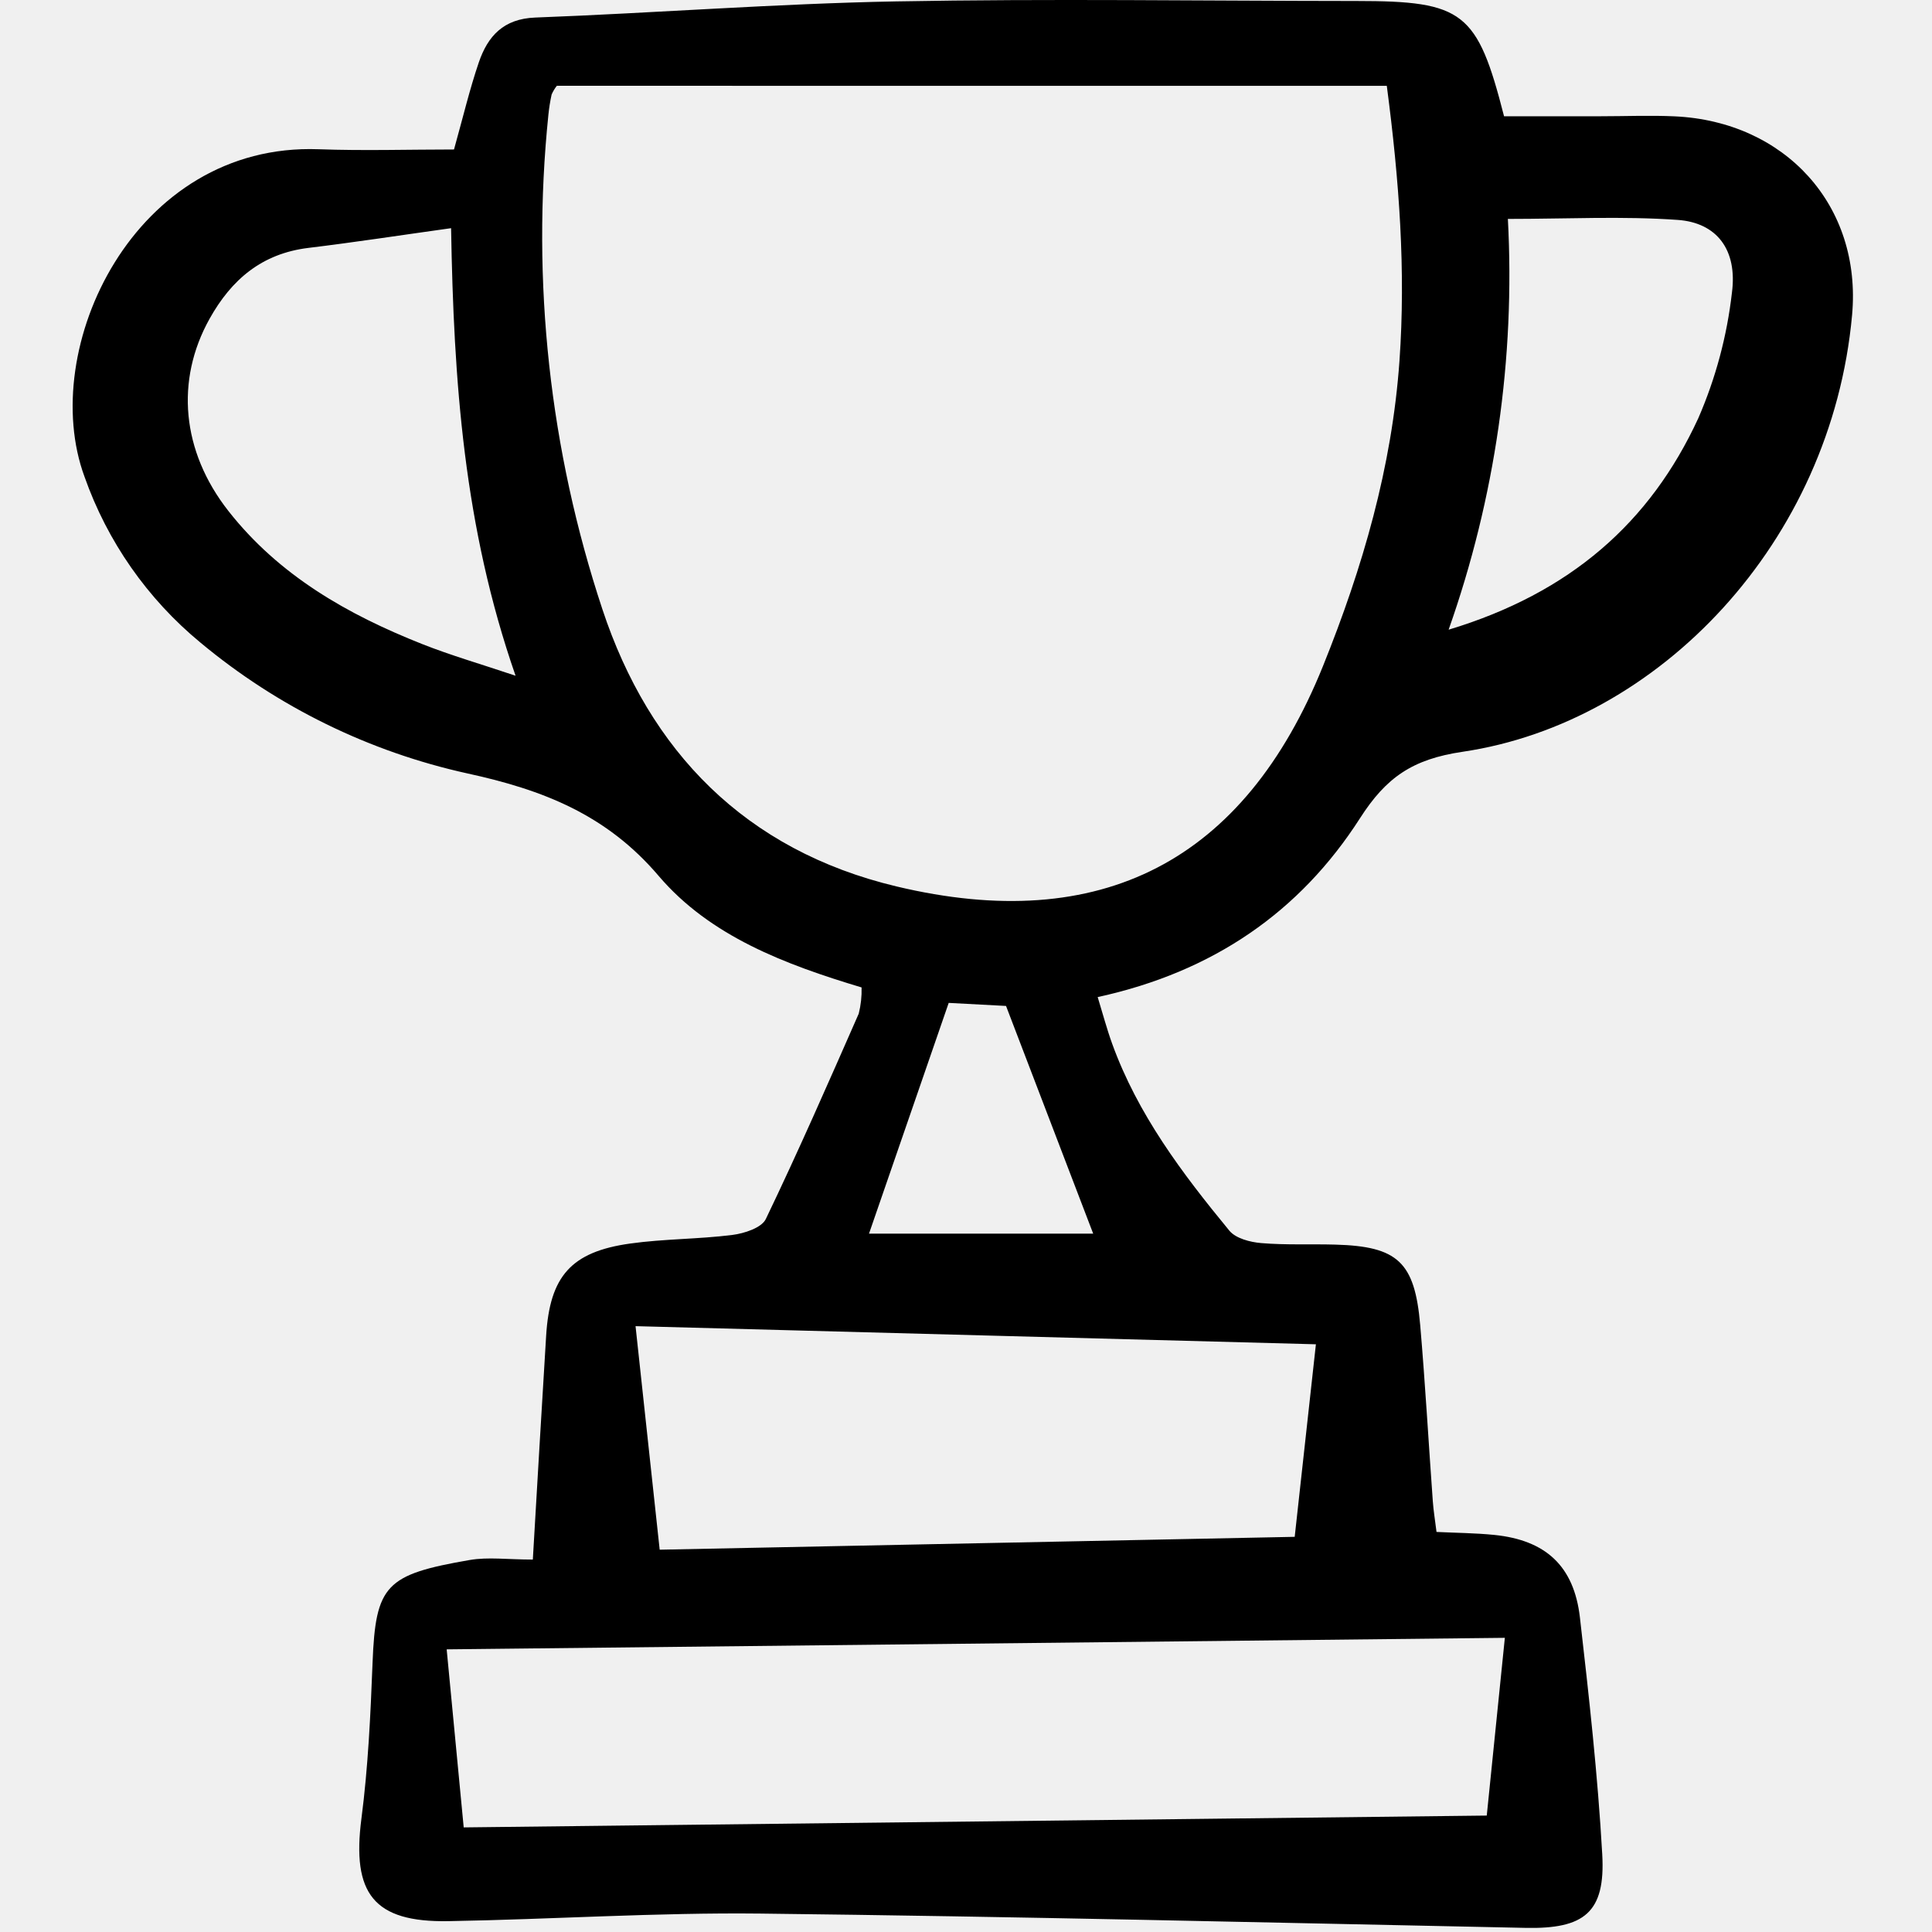
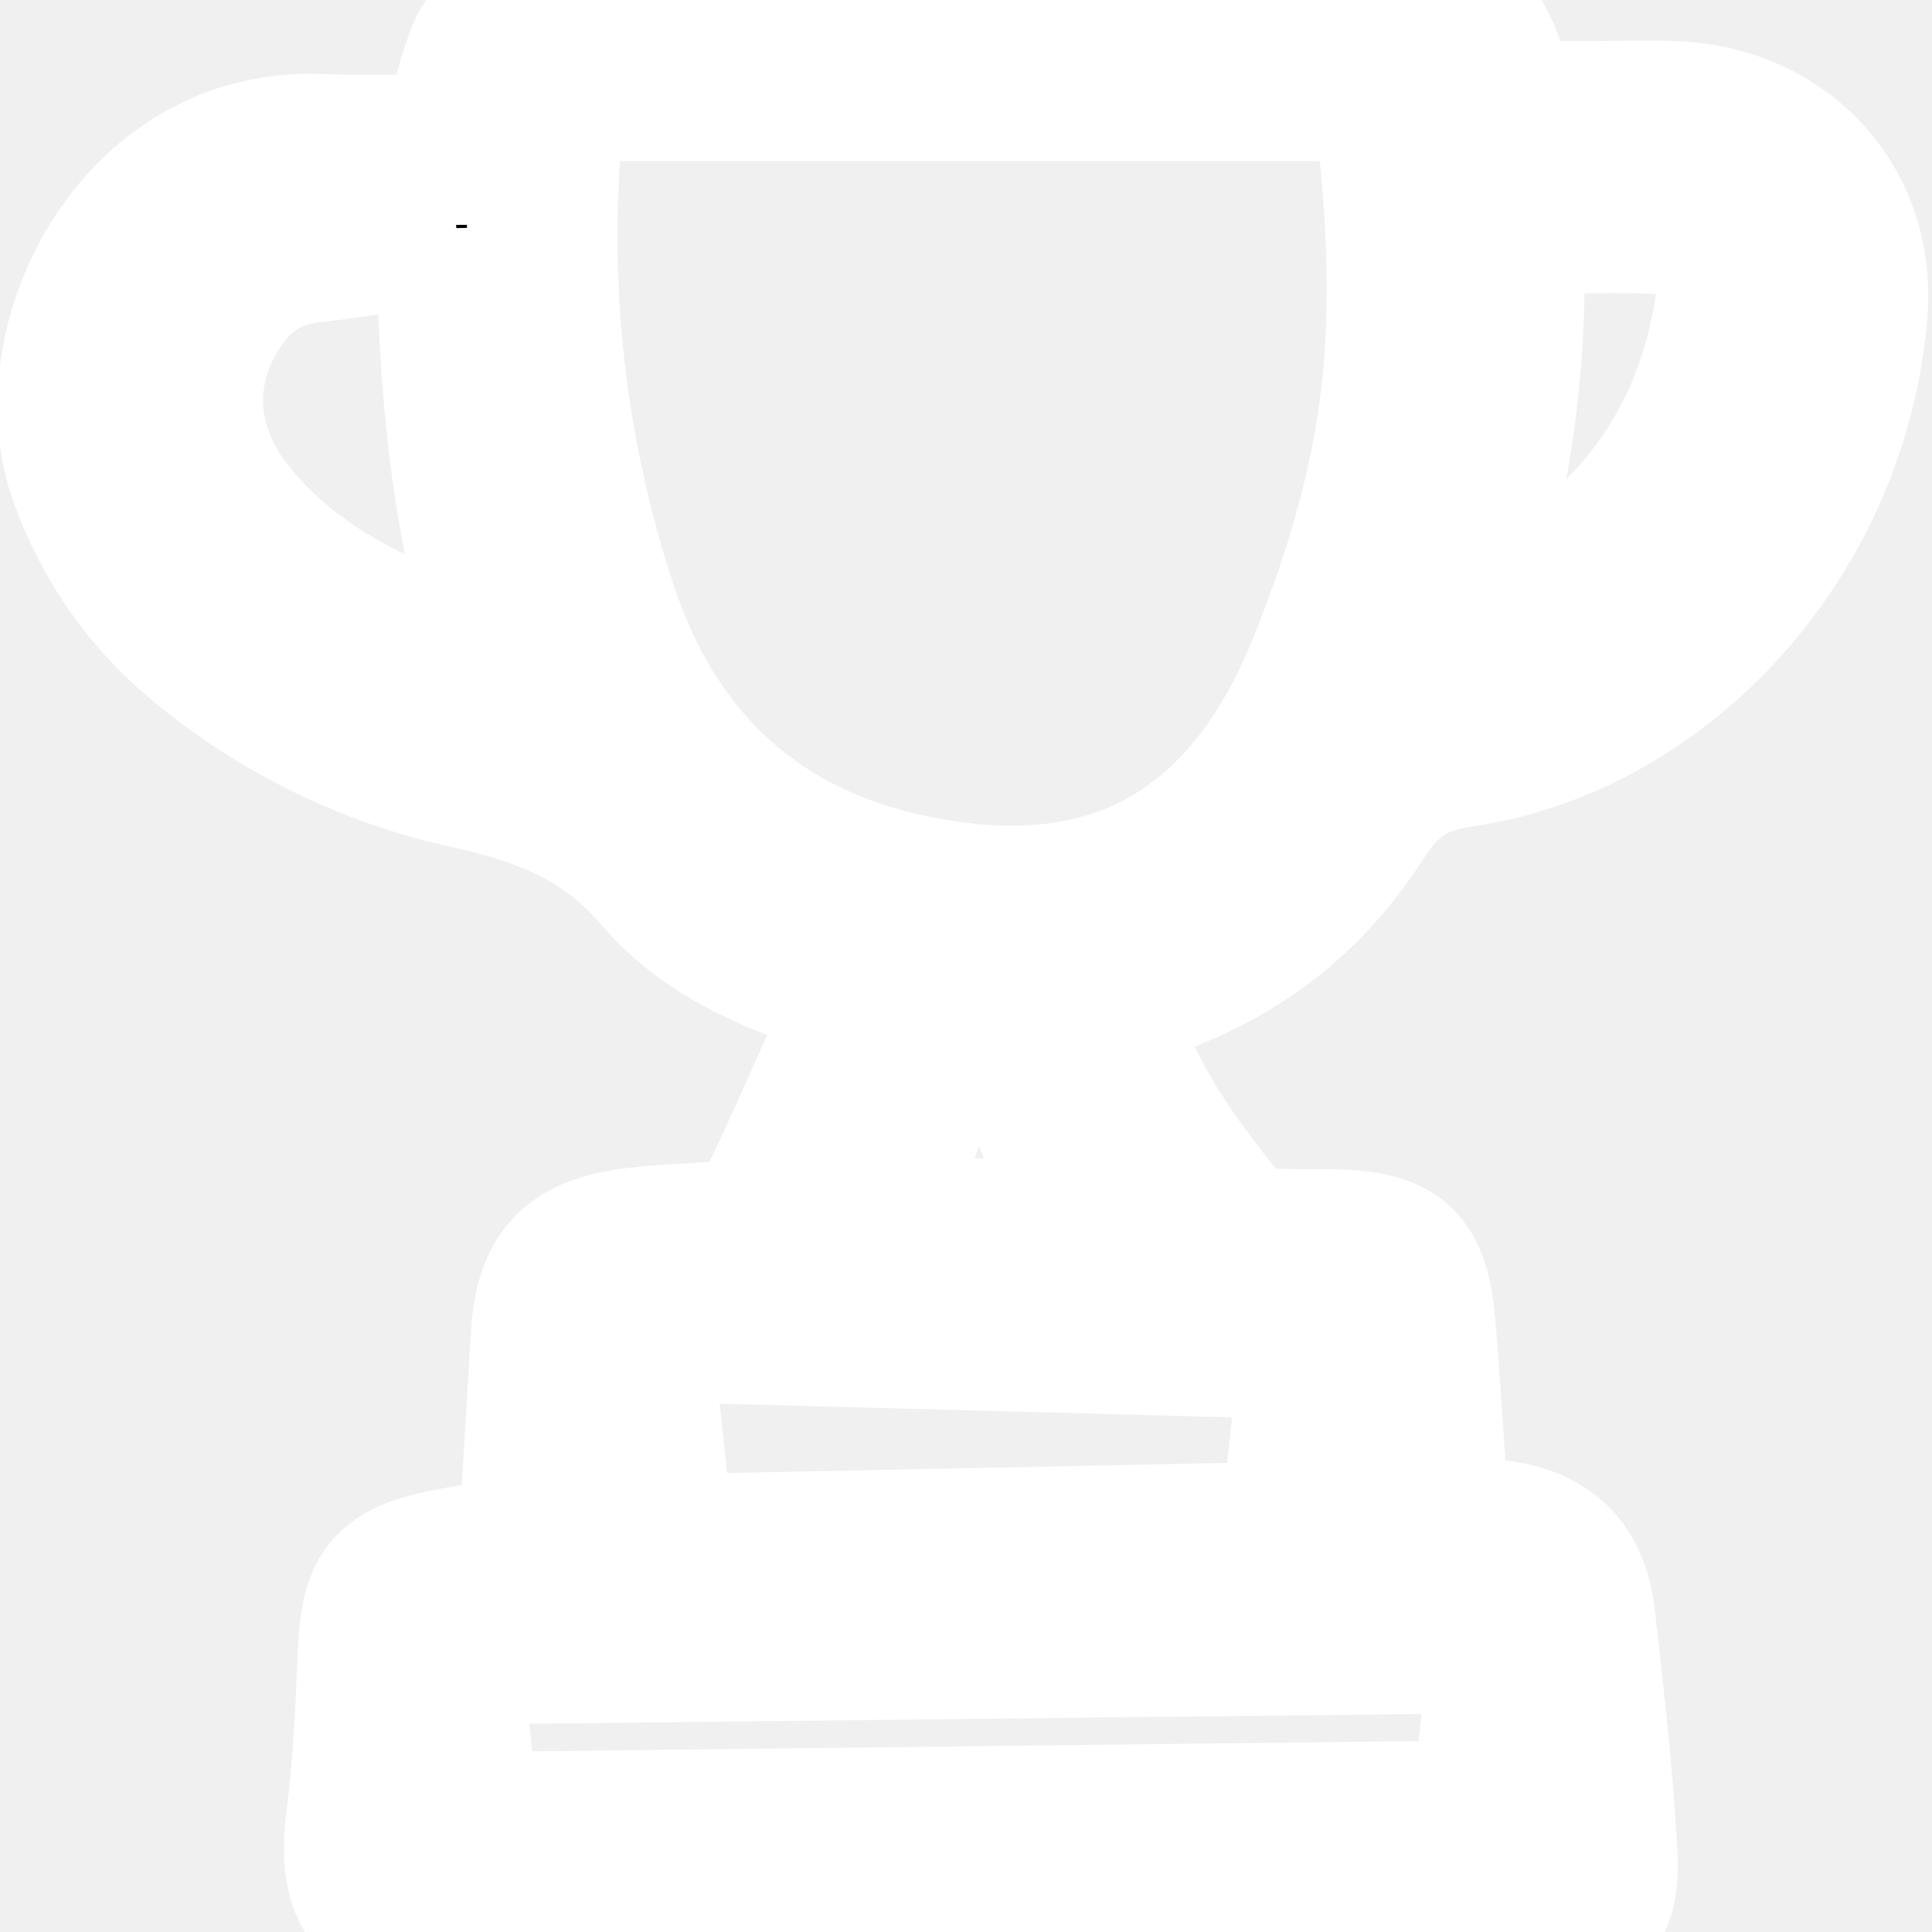
- <svg xmlns="http://www.w3.org/2000/svg" width="800px" height="800px" viewBox="-5.5 0 154 154" fill="none">
+ <svg xmlns="http://www.w3.org/2000/svg" width="60px" height="60px" viewBox="-5.5 0 154 154" fill="#fff" stroke="#fff" stroke-width="12">
  <path d="M36.972 124.313C37.346 117.996 37.676 112.228 38.034 106.46C38.327 101.728 40.02 99.784 44.721 99.124C47.419 98.745 50.173 98.779 52.878 98.437C53.829 98.317 55.205 97.872 55.543 97.17C58.137 91.773 60.539 86.284 62.949 80.801C63.121 80.118 63.198 79.413 63.177 78.709C57.093 76.88 51.101 74.633 46.998 69.815C42.844 64.935 37.78 62.958 31.761 61.651C23.936 59.928 16.638 56.352 10.481 51.225C6.254 47.739 3.057 43.166 1.236 37.998C-2.526 27.799 5.195 11.359 19.892 11.896C23.481 12.027 27.077 11.915 30.689 11.915C31.411 9.332 31.936 7.114 32.667 4.97C33.38 2.889 34.621 1.496 37.166 1.399C46.756 1.038 56.335 0.29 65.926 0.112C78.163 -0.114 90.407 0.071 102.649 0.079C111.156 0.084 112.256 0.932 114.388 9.267C116.93 9.267 119.513 9.267 122.095 9.267C124.064 9.267 126.033 9.183 127.994 9.274C136.78 9.681 142.926 16.366 142.129 25.122C140.479 43.221 126.744 57.611 111.091 59.923C107.08 60.514 104.987 61.972 102.901 65.228C98.123 72.679 91.201 77.473 81.996 79.477C82.405 80.807 82.724 82.016 83.148 83.187C85.186 88.825 88.738 93.537 92.491 98.095C93.002 98.717 94.151 99.014 95.037 99.087C96.992 99.251 98.967 99.153 100.934 99.208C105.911 99.346 107.27 100.586 107.704 105.62C108.107 110.3 108.371 114.991 108.71 119.676C108.764 120.422 108.888 121.163 109.005 122.111C110.595 122.189 112.107 122.197 113.604 122.348C117.702 122.762 119.964 124.819 120.436 128.935C121.158 135.215 121.86 141.507 122.215 147.814C122.478 152.449 120.781 153.768 116.105 153.671C95.785 153.252 75.466 152.764 55.144 152.532C46.846 152.438 38.538 152.992 30.238 153.135C24.278 153.238 22.534 150.934 23.309 144.962C23.843 140.856 24.036 136.692 24.196 132.552C24.437 126.317 25.246 125.507 31.941 124.348C33.406 124.096 34.955 124.313 36.972 124.313ZM38.886 6.839C38.717 7.053 38.577 7.287 38.469 7.537C38.352 8.07 38.267 8.609 38.212 9.151C36.846 22.445 38.313 35.878 42.516 48.563C46.258 59.866 53.895 67.778 65.953 70.656C82.259 74.55 93.675 68.665 99.958 53.087C103.115 45.26 105.455 37.231 106.052 28.764C106.561 21.554 106.037 14.404 105.042 6.842L38.886 6.839ZM114.452 130.551L30.104 131.47C30.595 136.596 31.053 141.395 31.462 145.662L113.01 144.719C113.476 140.142 113.947 135.518 114.452 130.551ZM45.159 105.708C45.858 112.186 46.471 117.85 47.083 123.526L97.701 122.501C98.282 117.22 98.816 112.397 99.391 107.153L45.159 105.708ZM30.457 18.188C26.4 18.754 22.752 19.316 19.09 19.759C15.391 20.208 12.957 22.263 11.197 25.424C8.473 30.315 8.966 35.959 12.7 40.723C16.741 45.875 22.211 48.986 28.166 51.343C30.432 52.24 32.785 52.918 35.596 53.863C31.468 42.002 30.666 30.384 30.456 18.188H30.457ZM109.971 50.193C119.671 47.268 126.045 41.643 129.872 33.335C131.257 30.15 132.161 26.777 132.553 23.326C133.001 19.902 131.341 17.747 128.228 17.529C123.823 17.217 119.379 17.45 114.693 17.45C115.284 28.568 113.68 39.694 109.97 50.193H109.971ZM63.77 98.333H81.638C79.326 92.295 77.058 86.366 74.691 80.184L70.121 79.941C68.007 86.067 65.967 91.968 63.769 98.333H63.77Z" fill="#000000" />
</svg>
